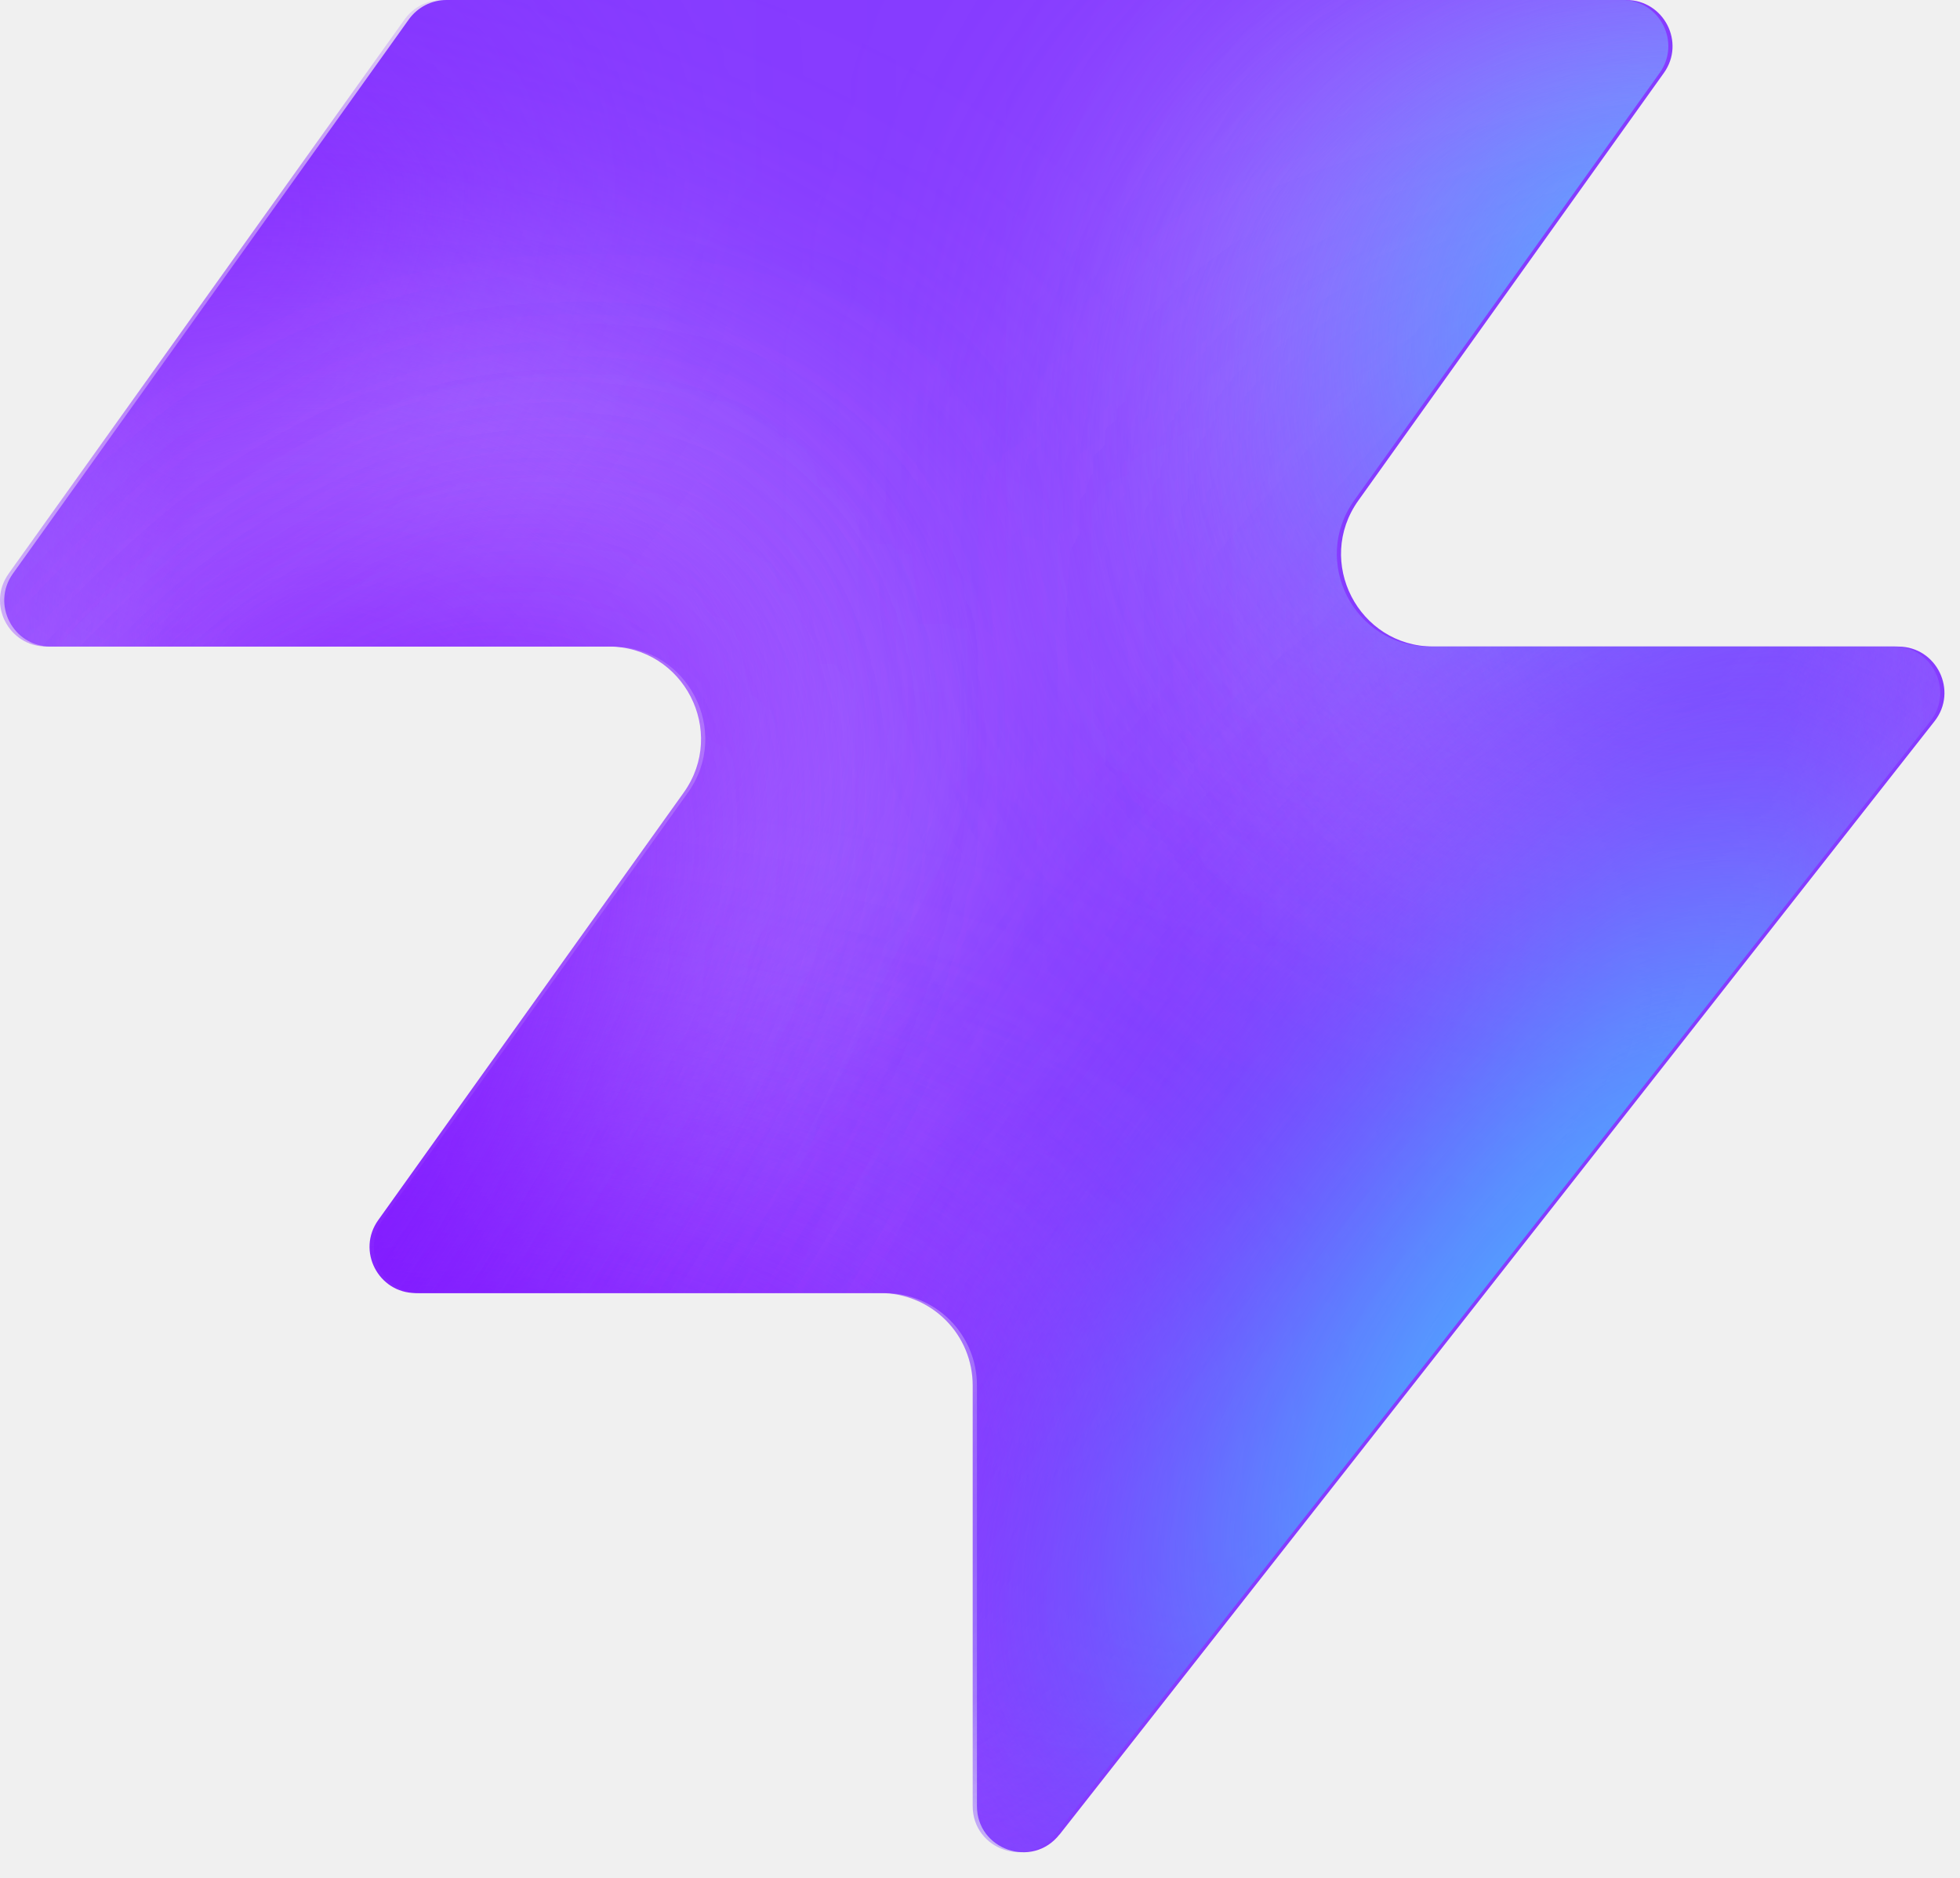
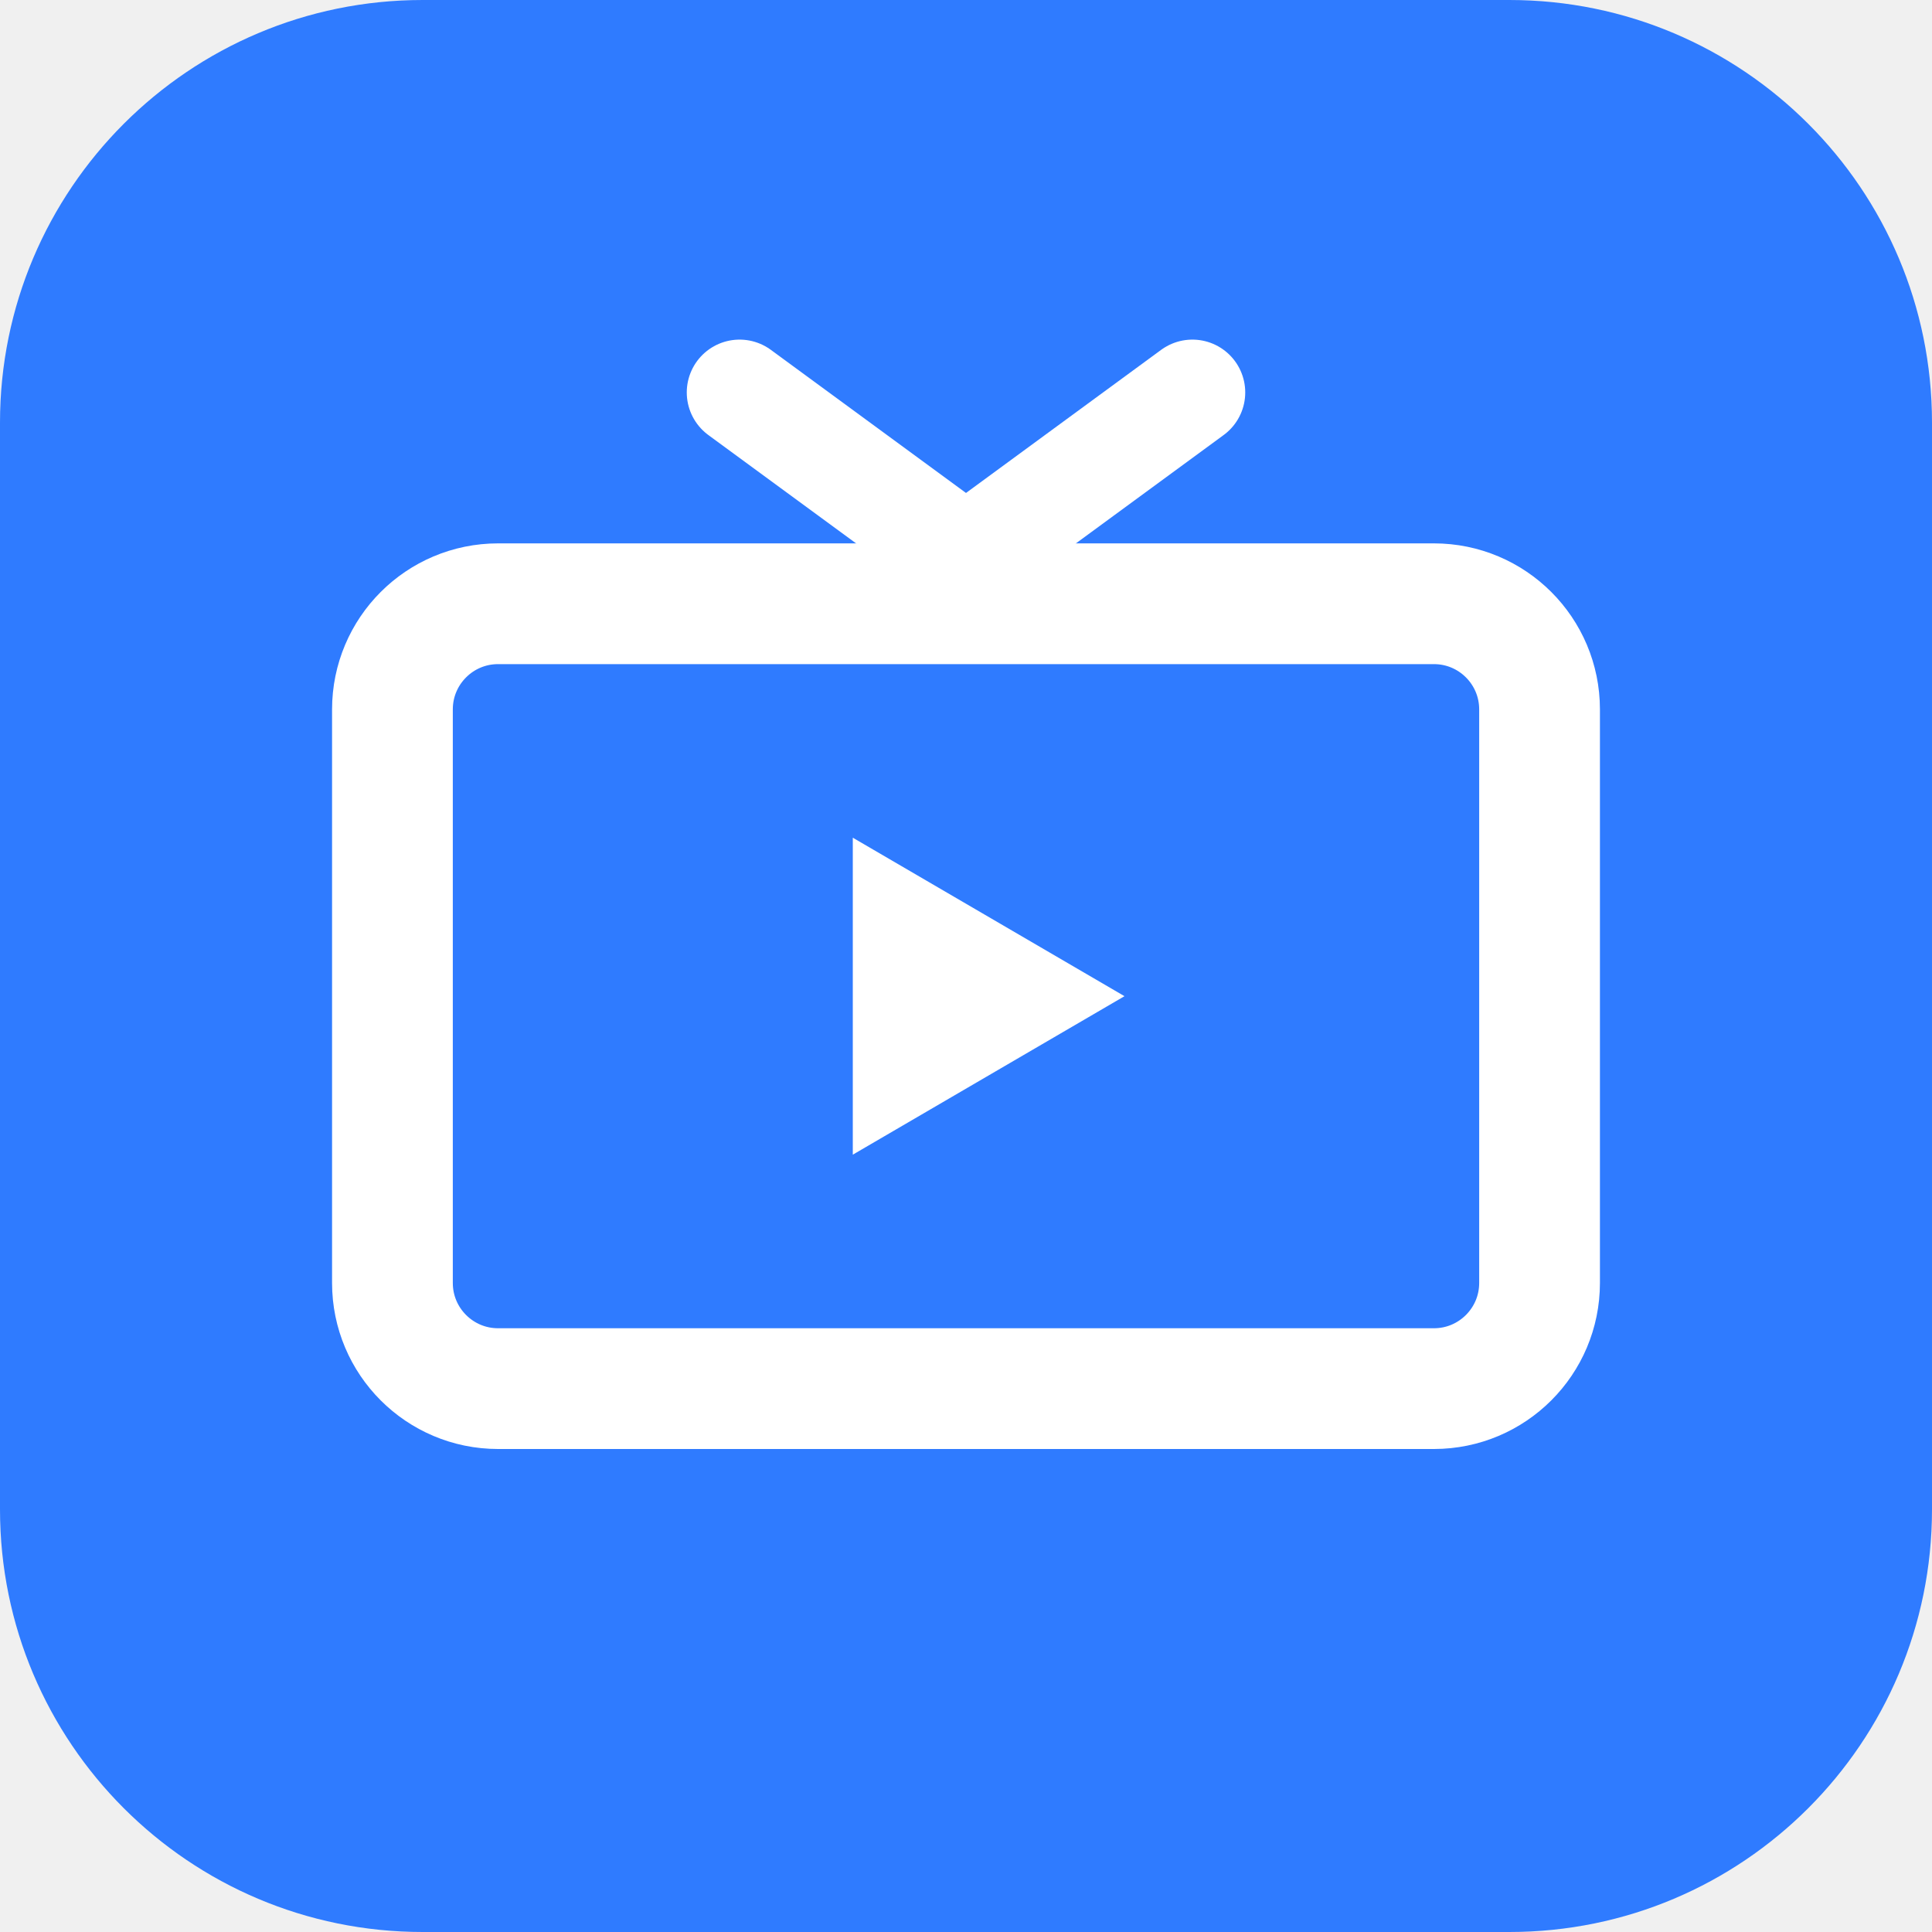
- <svg xmlns="http://www.w3.org/2000/svg" width="48" height="46" fill="none" viewBox="0 0 48 46">
-   <path fill="#863bff" d="M25.946 44.938c-.664.845-2.021.375-2.021-.698V33.937a2.26 2.26 0 0 0-2.262-2.262H10.287c-.92 0-1.456-1.04-.92-1.788l7.48-10.471c1.07-1.497 0-3.578-1.842-3.578H1.237c-.92 0-1.456-1.04-.92-1.788L10.013.474c.214-.297.556-.474.92-.474h28.894c.92 0 1.456 1.04.92 1.788l-7.48 10.471c-1.07 1.498 0 3.579 1.842 3.579h11.377c.943 0 1.473 1.088.89 1.83L25.947 44.94z" style="fill:#863bff;fill:color(display-p3 .525 .23 1);fill-opacity:1" />
-   <mask id="a" width="48" height="46" x="0" y="0" maskUnits="userSpaceOnUse" style="mask-type:alpha">
-     <path fill="#000" d="M25.842 44.938c-.664.844-2.021.375-2.021-.698V33.937a2.26 2.26 0 0 0-2.262-2.262H10.183c-.92 0-1.456-1.04-.92-1.788l7.48-10.471c1.07-1.498 0-3.579-1.842-3.579H1.133c-.92 0-1.456-1.04-.92-1.787L9.91.473c.214-.297.556-.474.92-.474h28.894c.92 0 1.456 1.04.92 1.788l-7.48 10.471c-1.07 1.498 0 3.578 1.842 3.578h11.377c.943 0 1.473 1.088.89 1.832L25.843 44.94z" style="fill:#000;fill-opacity:1" />
-   </mask>
-   <g mask="url(#a)">
-     <g filter="url(#b)">
-       <ellipse cx="5.508" cy="14.704" fill="#ede6ff" rx="5.508" ry="14.704" style="fill:#ede6ff;fill:color(display-p3 .927 .903 1);fill-opacity:1" transform="matrix(.00324 1 1 -.00324 -4.47 31.516)" />
-     </g>
-     <g filter="url(#c)">
-       <ellipse cx="10.399" cy="29.851" fill="#ede6ff" rx="10.399" ry="29.851" style="fill:#ede6ff;fill:color(display-p3 .927 .903 1);fill-opacity:1" transform="matrix(.00324 1 1 -.00324 -39.328 7.883)" />
-     </g>
-     <g filter="url(#d)">
-       <ellipse cx="5.508" cy="30.487" fill="#7e14ff" rx="5.508" ry="30.487" style="fill:#7e14ff;fill:color(display-p3 .492 .077 1);fill-opacity:1" transform="rotate(89.814 -25.913 -14.639)scale(1 -1)" />
-     </g>
-     <g filter="url(#e)">
-       <ellipse cx="5.508" cy="30.599" fill="#7e14ff" rx="5.508" ry="30.599" style="fill:#7e14ff;fill:color(display-p3 .492 .077 1);fill-opacity:1" transform="rotate(89.814 -32.644 -3.334)scale(1 -1)" />
-     </g>
-     <g filter="url(#f)">
-       <ellipse cx="5.508" cy="30.599" fill="#7e14ff" rx="5.508" ry="30.599" style="fill:#7e14ff;fill:color(display-p3 .492 .077 1);fill-opacity:1" transform="matrix(.00324 1 1 -.00324 -34.34 30.47)" />
-     </g>
-     <g filter="url(#g)">
-       <ellipse cx="14.072" cy="22.078" fill="#ede6ff" rx="14.072" ry="22.078" style="fill:#ede6ff;fill:color(display-p3 .927 .903 1);fill-opacity:1" transform="rotate(93.35 24.506 48.493)scale(-1 1)" />
-     </g>
-     <g filter="url(#h)">
-       <ellipse cx="3.47" cy="21.501" fill="#7e14ff" rx="3.47" ry="21.501" style="fill:#7e14ff;fill:color(display-p3 .492 .077 1);fill-opacity:1" transform="rotate(89.009 28.708 47.59)scale(-1 1)" />
-     </g>
-     <g filter="url(#i)">
-       <ellipse cx="3.47" cy="21.501" fill="#7e14ff" rx="3.47" ry="21.501" style="fill:#7e14ff;fill:color(display-p3 .492 .077 1);fill-opacity:1" transform="rotate(89.009 28.708 47.59)scale(-1 1)" />
-     </g>
-     <g filter="url(#j)">
-       <ellipse cx=".387" cy="8.972" fill="#7e14ff" rx="4.407" ry="29.108" style="fill:#7e14ff;fill:color(display-p3 .492 .077 1);fill-opacity:1" transform="rotate(39.51 .387 8.972)" />
-     </g>
-     <g filter="url(#k)">
-       <ellipse cx="47.523" cy="-6.092" fill="#7e14ff" rx="4.407" ry="29.108" style="fill:#7e14ff;fill:color(display-p3 .492 .077 1);fill-opacity:1" transform="rotate(37.892 47.523 -6.092)" />
-     </g>
-     <g filter="url(#l)">
-       <ellipse cx="41.412" cy="6.333" fill="#47bfff" rx="5.971" ry="9.665" style="fill:#47bfff;fill:color(display-p3 .28 .748 1);fill-opacity:1" transform="rotate(37.892 41.412 6.333)" />
-     </g>
-     <g filter="url(#m)">
-       <ellipse cx="-1.879" cy="38.332" fill="#7e14ff" rx="4.407" ry="29.108" style="fill:#7e14ff;fill:color(display-p3 .492 .077 1);fill-opacity:1" transform="rotate(37.892 -1.88 38.332)" />
-     </g>
-     <g filter="url(#n)">
-       <ellipse cx="-1.879" cy="38.332" fill="#7e14ff" rx="4.407" ry="29.108" style="fill:#7e14ff;fill:color(display-p3 .492 .077 1);fill-opacity:1" transform="rotate(37.892 -1.88 38.332)" />
-     </g>
-     <g filter="url(#o)">
-       <ellipse cx="35.651" cy="29.907" fill="#7e14ff" rx="4.407" ry="29.108" style="fill:#7e14ff;fill:color(display-p3 .492 .077 1);fill-opacity:1" transform="rotate(37.892 35.651 29.907)" />
-     </g>
-     <g filter="url(#p)">
-       <ellipse cx="38.418" cy="32.4" fill="#47bfff" rx="5.971" ry="15.297" style="fill:#47bfff;fill:color(display-p3 .28 .748 1);fill-opacity:1" transform="rotate(37.892 38.418 32.4)" />
-     </g>
-   </g>
-   <defs>
-     <filter id="b" width="60.045" height="41.654" x="-19.77" y="16.149" color-interpolation-filters="sRGB" filterUnits="userSpaceOnUse">
-       <feFlood flood-opacity="0" result="BackgroundImageFix" />
-       <feBlend in="SourceGraphic" in2="BackgroundImageFix" result="shape" />
-       <feGaussianBlur result="effect1_foregroundBlur_2002_17158" stdDeviation="7.659" />
-     </filter>
-     <filter id="c" width="90.34" height="51.437" x="-54.613" y="-7.533" color-interpolation-filters="sRGB" filterUnits="userSpaceOnUse">
-       <feFlood flood-opacity="0" result="BackgroundImageFix" />
-       <feBlend in="SourceGraphic" in2="BackgroundImageFix" result="shape" />
-       <feGaussianBlur result="effect1_foregroundBlur_2002_17158" stdDeviation="7.659" />
-     </filter>
-     <filter id="d" width="79.355" height="29.4" x="-49.64" y="2.03" color-interpolation-filters="sRGB" filterUnits="userSpaceOnUse">
-       <feFlood flood-opacity="0" result="BackgroundImageFix" />
-       <feBlend in="SourceGraphic" in2="BackgroundImageFix" result="shape" />
-       <feGaussianBlur result="effect1_foregroundBlur_2002_17158" stdDeviation="4.596" />
-     </filter>
-     <filter id="e" width="79.579" height="29.4" x="-45.045" y="20.029" color-interpolation-filters="sRGB" filterUnits="userSpaceOnUse">
-       <feFlood flood-opacity="0" result="BackgroundImageFix" />
-       <feBlend in="SourceGraphic" in2="BackgroundImageFix" result="shape" />
-       <feGaussianBlur result="effect1_foregroundBlur_2002_17158" stdDeviation="4.596" />
-     </filter>
-     <filter id="f" width="79.579" height="29.4" x="-43.513" y="21.178" color-interpolation-filters="sRGB" filterUnits="userSpaceOnUse">
-       <feFlood flood-opacity="0" result="BackgroundImageFix" />
-       <feBlend in="SourceGraphic" in2="BackgroundImageFix" result="shape" />
-       <feGaussianBlur result="effect1_foregroundBlur_2002_17158" stdDeviation="4.596" />
-     </filter>
-     <filter id="g" width="74.749" height="58.852" x="15.756" y="-17.901" color-interpolation-filters="sRGB" filterUnits="userSpaceOnUse">
-       <feFlood flood-opacity="0" result="BackgroundImageFix" />
-       <feBlend in="SourceGraphic" in2="BackgroundImageFix" result="shape" />
-       <feGaussianBlur result="effect1_foregroundBlur_2002_17158" stdDeviation="7.659" />
-     </filter>
-     <filter id="h" width="61.377" height="25.362" x="23.548" y="2.284" color-interpolation-filters="sRGB" filterUnits="userSpaceOnUse">
-       <feFlood flood-opacity="0" result="BackgroundImageFix" />
-       <feBlend in="SourceGraphic" in2="BackgroundImageFix" result="shape" />
-       <feGaussianBlur result="effect1_foregroundBlur_2002_17158" stdDeviation="4.596" />
-     </filter>
-     <filter id="i" width="61.377" height="25.362" x="23.548" y="2.284" color-interpolation-filters="sRGB" filterUnits="userSpaceOnUse">
-       <feFlood flood-opacity="0" result="BackgroundImageFix" />
-       <feBlend in="SourceGraphic" in2="BackgroundImageFix" result="shape" />
-       <feGaussianBlur result="effect1_foregroundBlur_2002_17158" stdDeviation="4.596" />
-     </filter>
-     <filter id="j" width="56.045" height="63.649" x="-27.636" y="-22.853" color-interpolation-filters="sRGB" filterUnits="userSpaceOnUse">
-       <feFlood flood-opacity="0" result="BackgroundImageFix" />
-       <feBlend in="SourceGraphic" in2="BackgroundImageFix" result="shape" />
-       <feGaussianBlur result="effect1_foregroundBlur_2002_17158" stdDeviation="4.596" />
-     </filter>
-     <filter id="k" width="54.814" height="64.646" x="20.116" y="-38.415" color-interpolation-filters="sRGB" filterUnits="userSpaceOnUse">
-       <feFlood flood-opacity="0" result="BackgroundImageFix" />
-       <feBlend in="SourceGraphic" in2="BackgroundImageFix" result="shape" />
-       <feGaussianBlur result="effect1_foregroundBlur_2002_17158" stdDeviation="4.596" />
-     </filter>
-     <filter id="l" width="33.541" height="35.313" x="24.641" y="-11.323" color-interpolation-filters="sRGB" filterUnits="userSpaceOnUse">
-       <feFlood flood-opacity="0" result="BackgroundImageFix" />
-       <feBlend in="SourceGraphic" in2="BackgroundImageFix" result="shape" />
-       <feGaussianBlur result="effect1_foregroundBlur_2002_17158" stdDeviation="4.596" />
-     </filter>
-     <filter id="m" width="54.814" height="64.646" x="-29.286" y="6.009" color-interpolation-filters="sRGB" filterUnits="userSpaceOnUse">
-       <feFlood flood-opacity="0" result="BackgroundImageFix" />
-       <feBlend in="SourceGraphic" in2="BackgroundImageFix" result="shape" />
-       <feGaussianBlur result="effect1_foregroundBlur_2002_17158" stdDeviation="4.596" />
-     </filter>
-     <filter id="n" width="54.814" height="64.646" x="-29.286" y="6.009" color-interpolation-filters="sRGB" filterUnits="userSpaceOnUse">
-       <feFlood flood-opacity="0" result="BackgroundImageFix" />
-       <feBlend in="SourceGraphic" in2="BackgroundImageFix" result="shape" />
-       <feGaussianBlur result="effect1_foregroundBlur_2002_17158" stdDeviation="4.596" />
-     </filter>
-     <filter id="o" width="54.814" height="64.646" x="8.244" y="-2.416" color-interpolation-filters="sRGB" filterUnits="userSpaceOnUse">
-       <feFlood flood-opacity="0" result="BackgroundImageFix" />
-       <feBlend in="SourceGraphic" in2="BackgroundImageFix" result="shape" />
-       <feGaussianBlur result="effect1_foregroundBlur_2002_17158" stdDeviation="4.596" />
-     </filter>
-     <filter id="p" width="39.409" height="43.623" x="18.713" y="10.588" color-interpolation-filters="sRGB" filterUnits="userSpaceOnUse">
-       <feFlood flood-opacity="0" result="BackgroundImageFix" />
-       <feBlend in="SourceGraphic" in2="BackgroundImageFix" result="shape" />
-       <feGaussianBlur result="effect1_foregroundBlur_2002_17158" stdDeviation="4.596" />
-     </filter>
-   </defs>
+ <svg xmlns="http://www.w3.org/2000/svg" viewBox="0 0 512 512">
+   <rect width="512" height="512" rx="112" fill="#2f7bff" />
+   <rect x="104" y="160" width="304" height="208" rx="28" fill="none" stroke="#fff" stroke-width="32" />
+   <path d="M196 104l60 44 60-44" fill="none" stroke="#fff" stroke-width="28" stroke-linecap="round" stroke-linejoin="round" />
+   <path d="M226 222v84l72-42z" fill="#fff" />
</svg>
